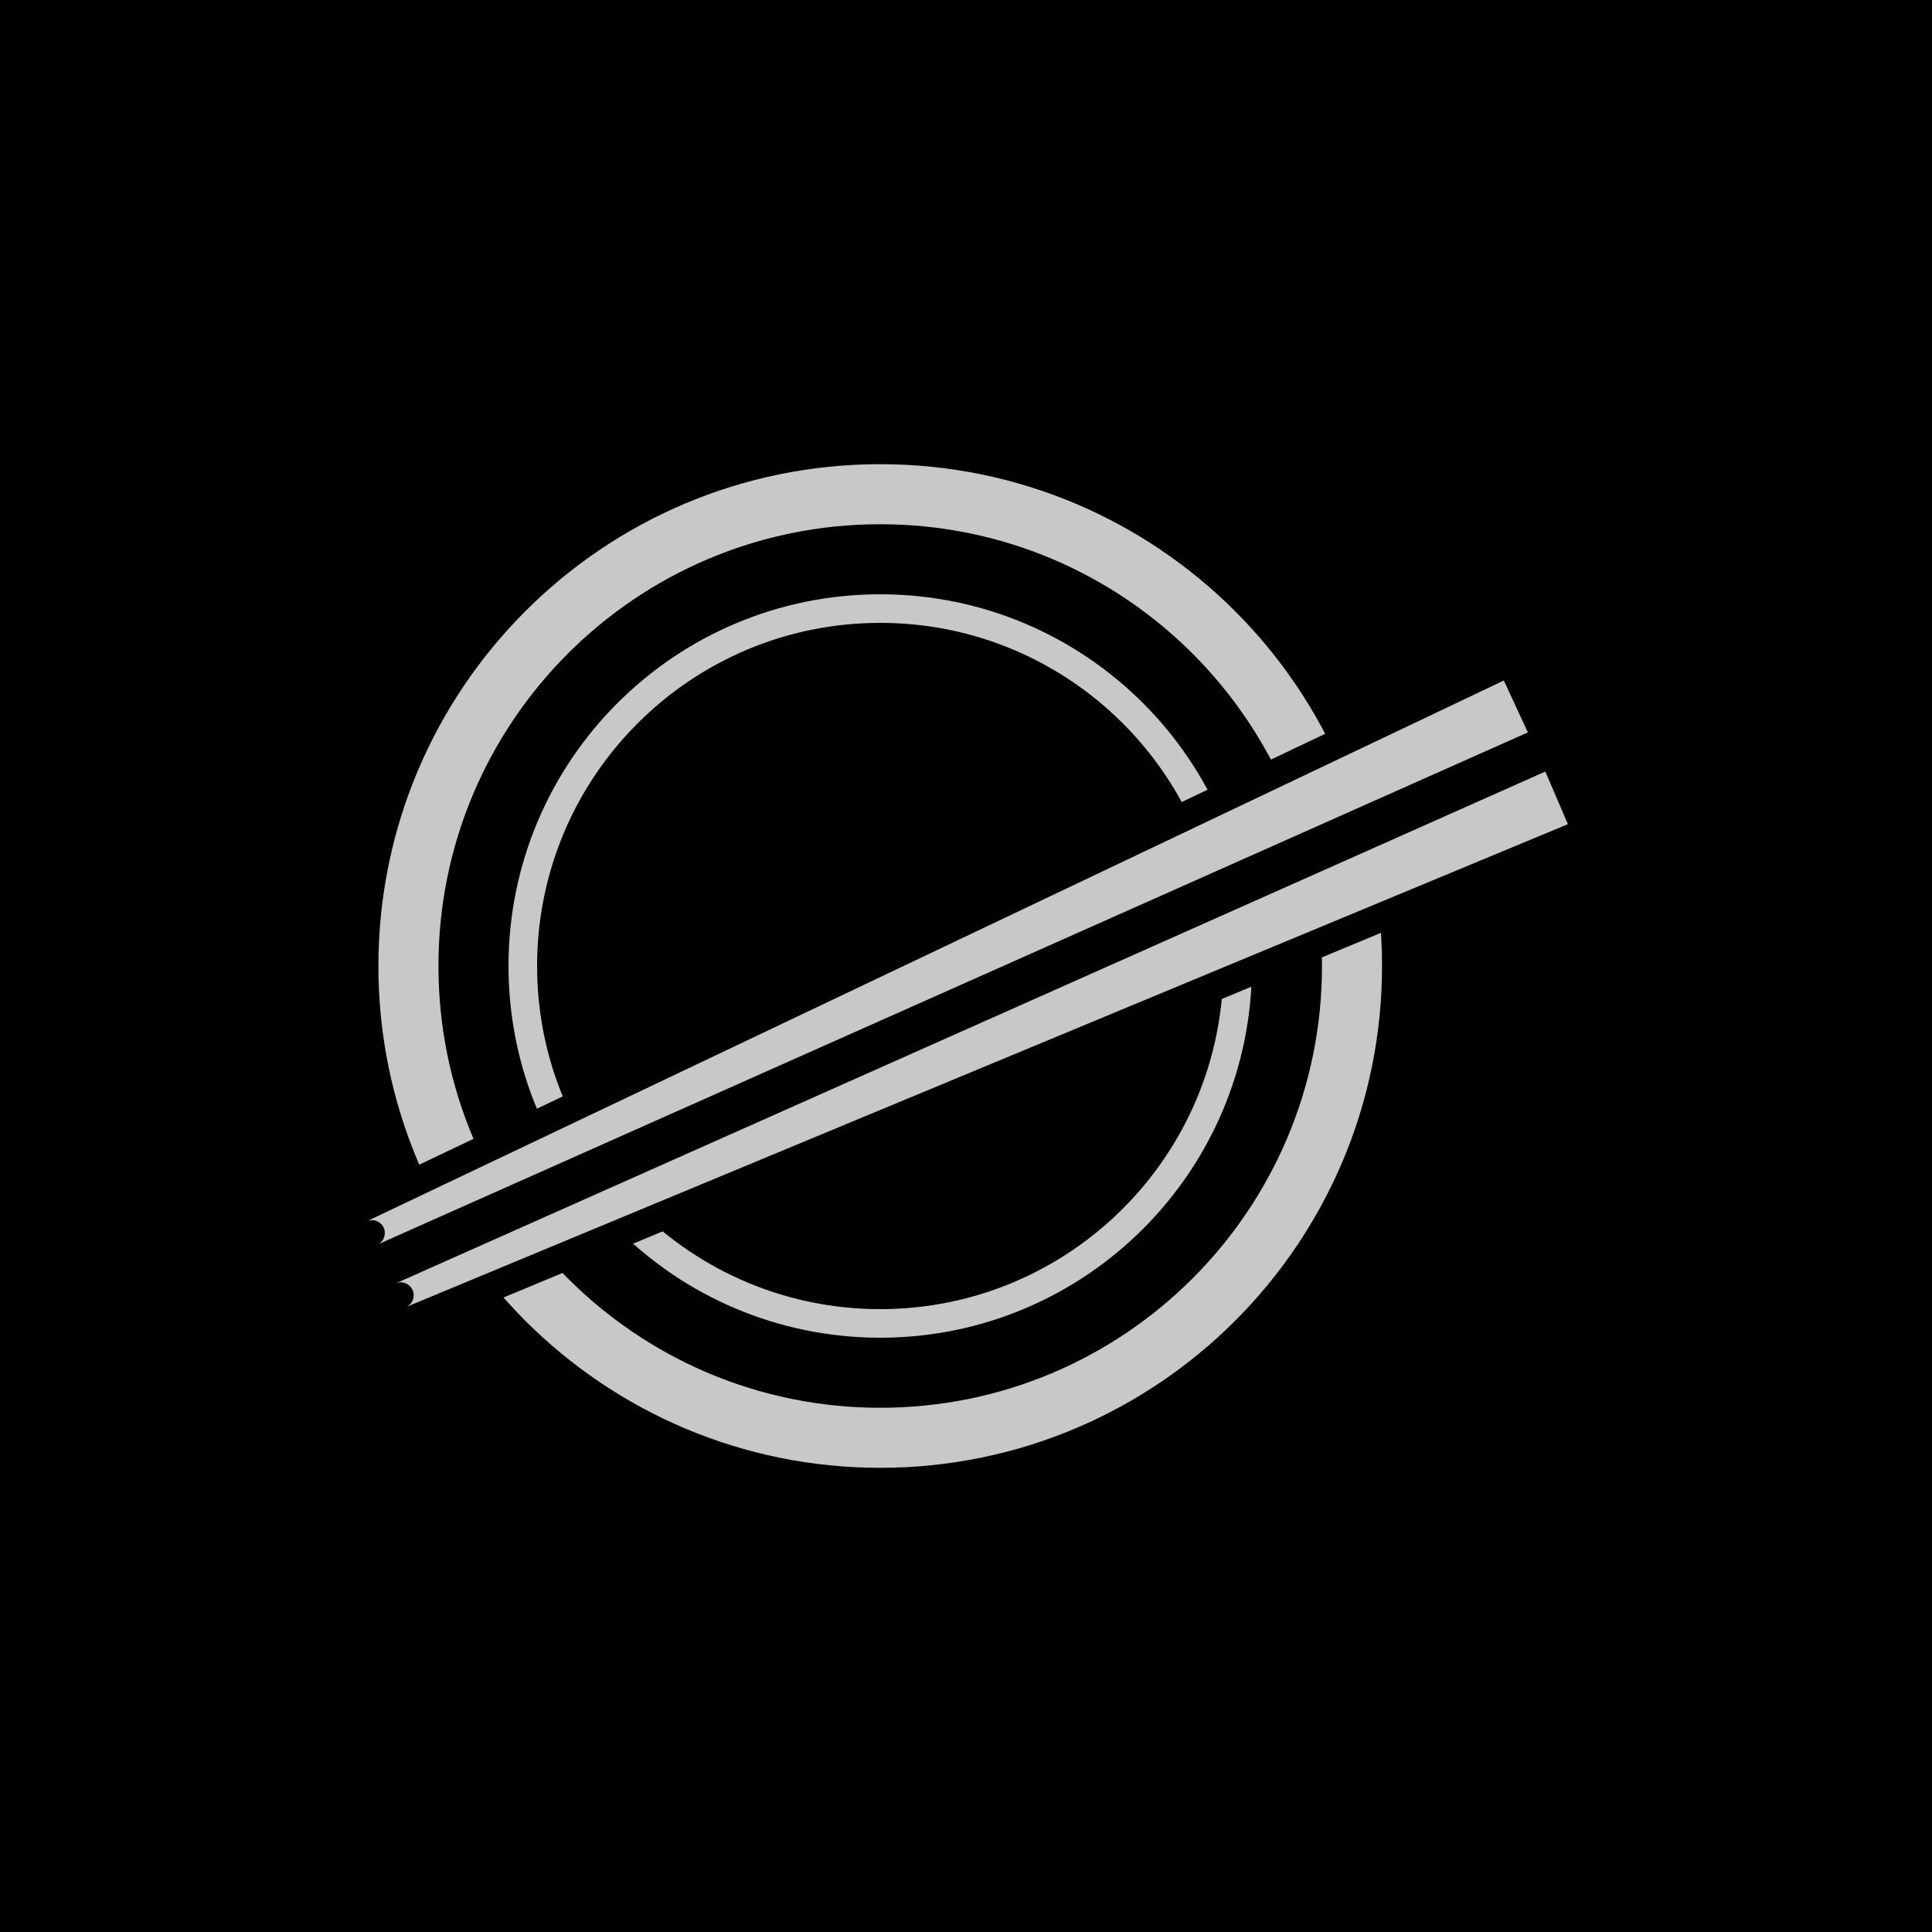
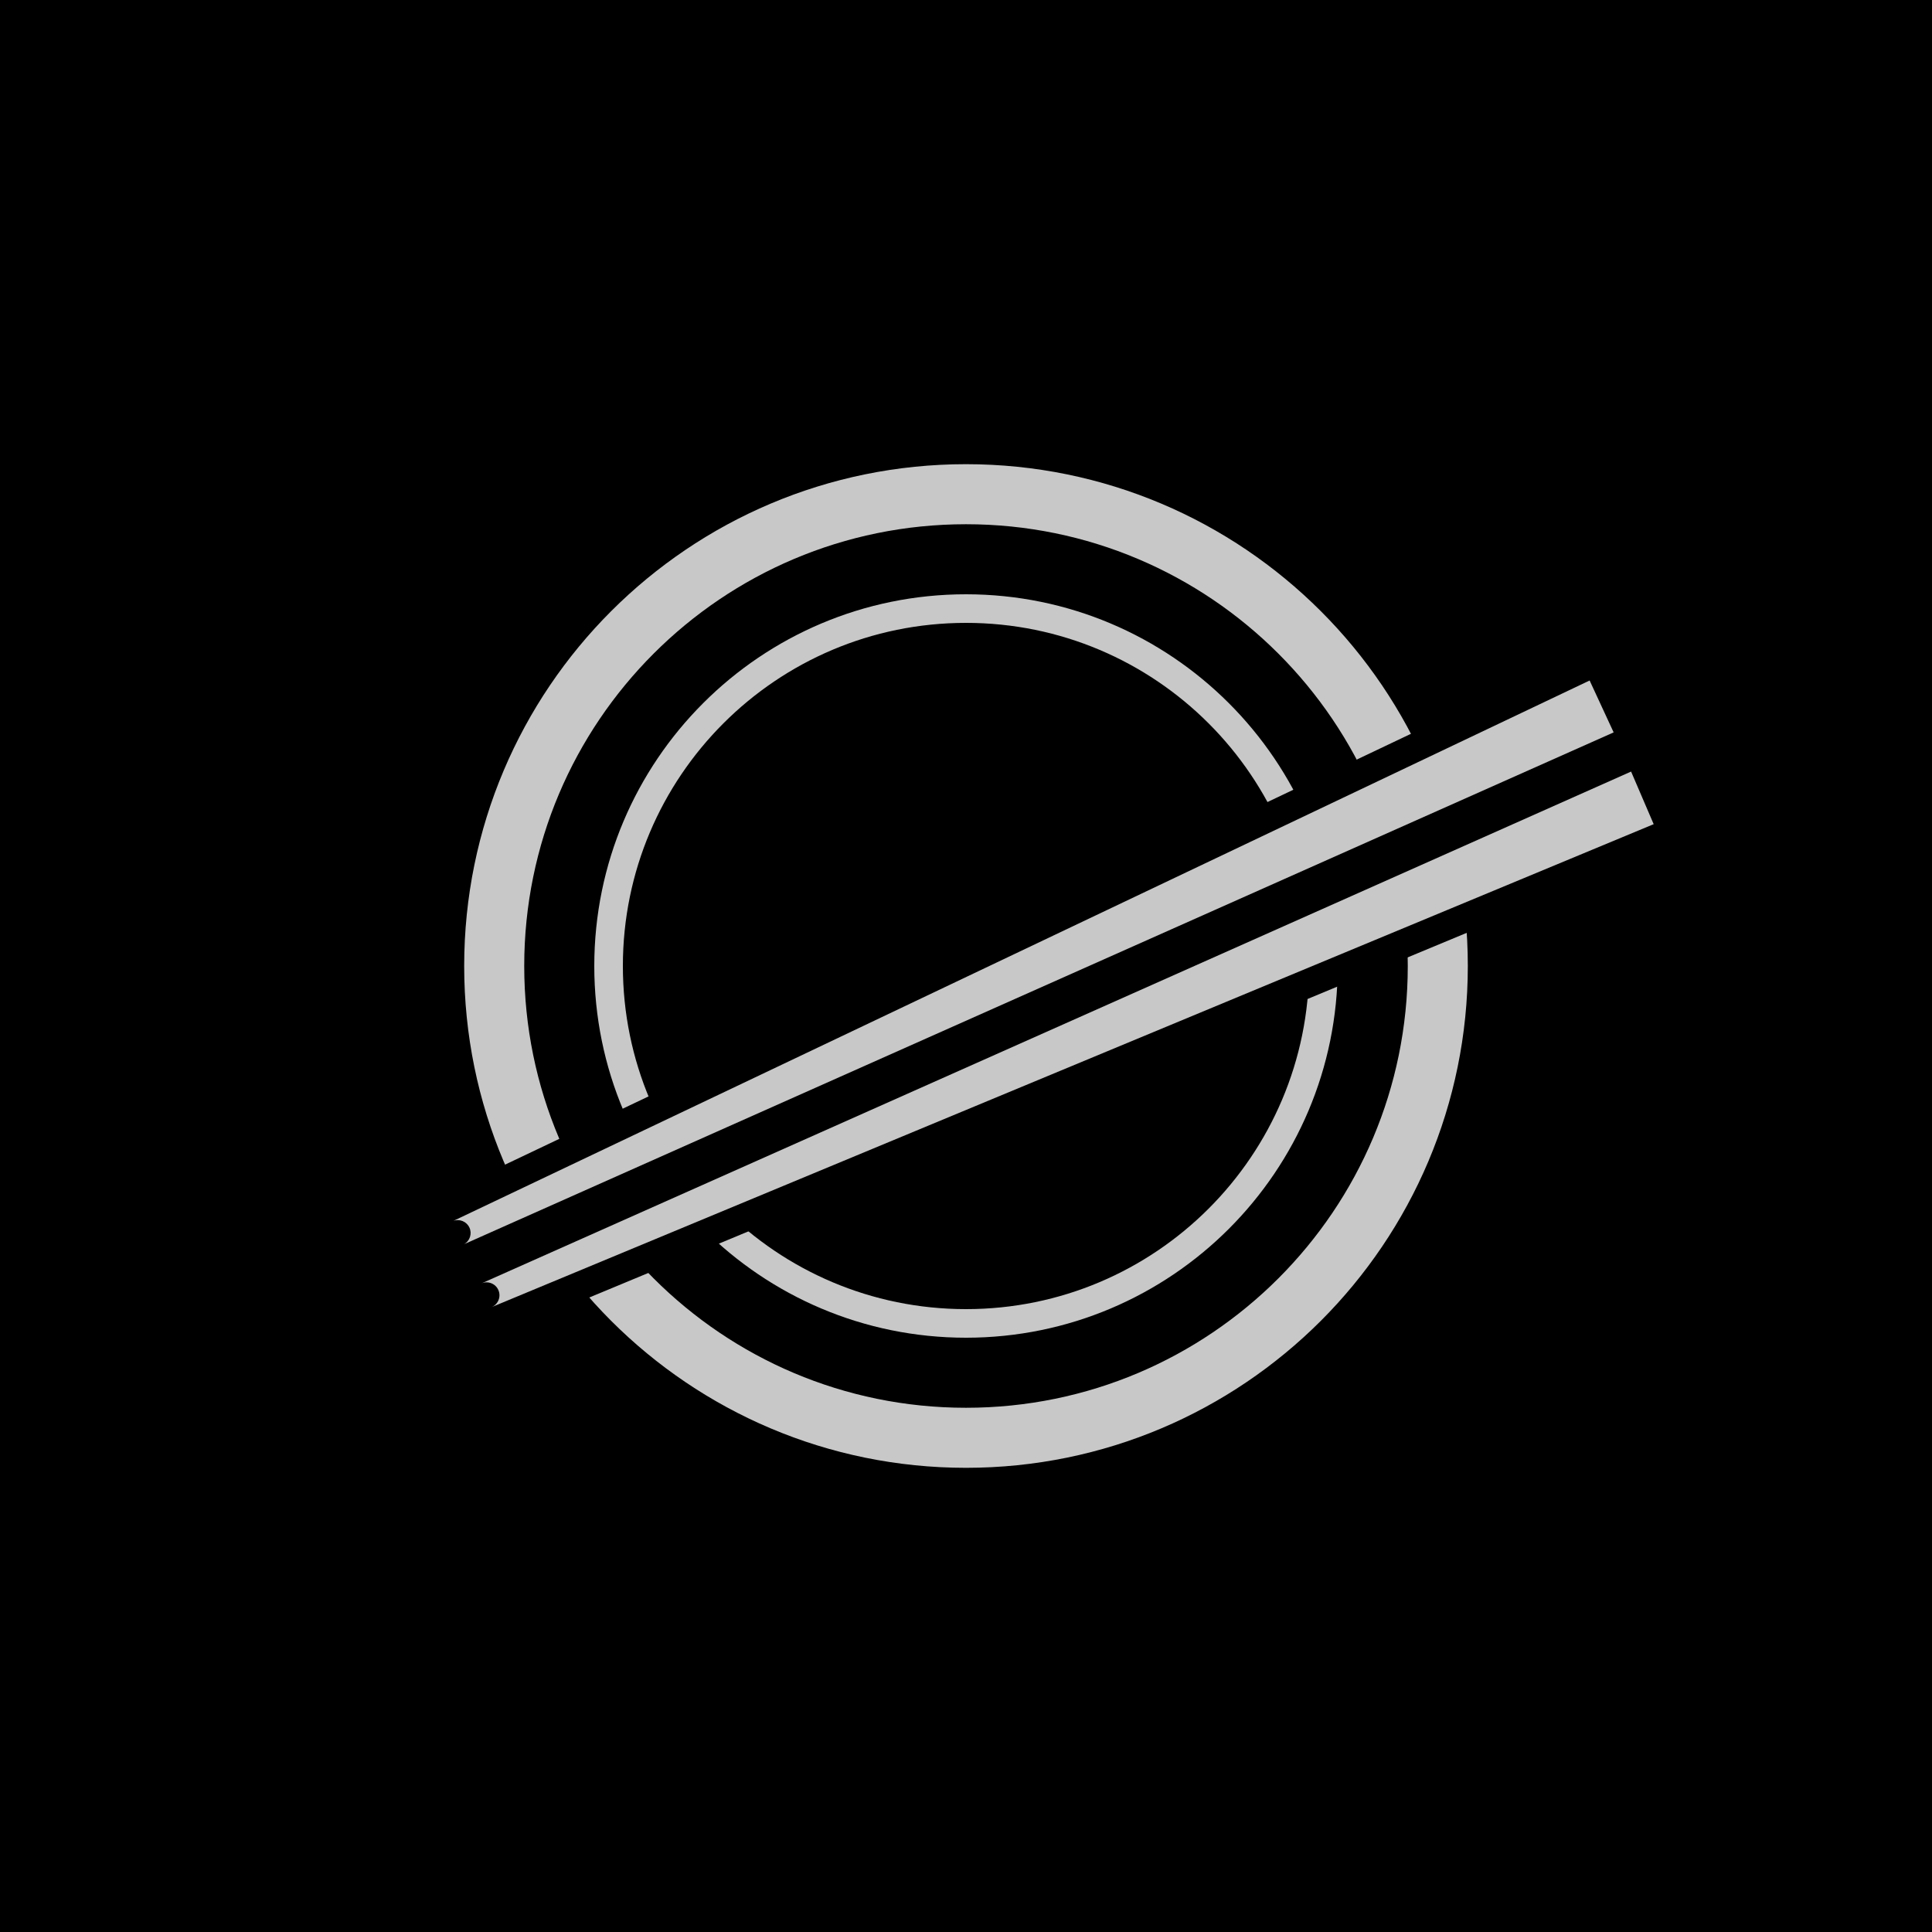
<svg xmlns="http://www.w3.org/2000/svg" viewBox="0 0 1024.00 1024.00" width="1024" height="1024" role="img" aria-label="HINAMI">
  <rect width="1024" height="1024" fill="#000000" />
  <g transform="translate(133.12 133.12) scale(7.5776)">
    <defs>
      <mask id="gap" maskUnits="userSpaceOnUse" x="-10" y="-10" width="120" height="120">
        <rect x="-10" y="-10" width="120" height="120" fill="white" />
-         <path d="M8.89 69.46 L89.30 33.66 L87.62 30.03 L8.14 67.83 A0.90 0.90 0 0 1 8.89 69.46 Z" fill="black" stroke="black" stroke-width="4" stroke-linejoin="round" />
-         <path d="M10.82 73.86 L92.10 40.08 L90.52 36.40 L10.11 72.20 A0.90 0.90 0 0 1 10.82 73.86 Z" fill="black" stroke="black" stroke-width="4" stroke-linejoin="round" />
+         <path d="M14.89 69.46 L95.30 33.66 L93.62 30.03 L14.14 67.83 A0.90 0.90 0 0 1 14.89 69.46 Z" fill="black" stroke="black" stroke-width="4" stroke-linejoin="round" />
+         <path d="M16.82 73.86 L98.10 40.08 L96.52 36.40 L16.11 72.20 A0.90 0.90 0 0 1 16.82 73.86 Z" fill="black" stroke="black" stroke-width="4" stroke-linejoin="round" />
      </mask>
    </defs>
    <g mask="url(#gap)">
-       <circle cx="44" cy="50" r="33" fill="none" stroke="#C8C8C8" stroke-width="4.2" />
-       <circle cx="44" cy="50" r="25" fill="none" stroke="#C8C8C8" stroke-width="2.0" />
+       <circle cx="50" cy="50" r="33" fill="none" stroke="#C8C8C8" stroke-width="4.2" />
+       <circle cx="50" cy="50" r="25" fill="none" stroke="#C8C8C8" stroke-width="2.0" />
    </g>
-     <path d="M8.89 69.46 L89.30 33.66 L87.62 30.03 L8.14 67.83 A0.90 0.90 0 0 1 8.89 69.46 Z" fill="#C8C8C8" />
-     <path d="M10.82 73.86 L92.10 40.08 L90.52 36.40 L10.11 72.20 A0.90 0.90 0 0 1 10.82 73.86 Z" fill="#C8C8C8" />
+     <path d="M14.89 69.46 L95.30 33.66 L93.62 30.03 L14.14 67.83 A0.90 0.90 0 0 1 14.89 69.46 Z" fill="#C8C8C8" />
+     <path d="M16.82 73.86 L98.10 40.08 L96.52 36.40 L16.11 72.20 A0.90 0.90 0 0 1 16.82 73.86 Z" fill="#C8C8C8" />
  </g>
</svg>
